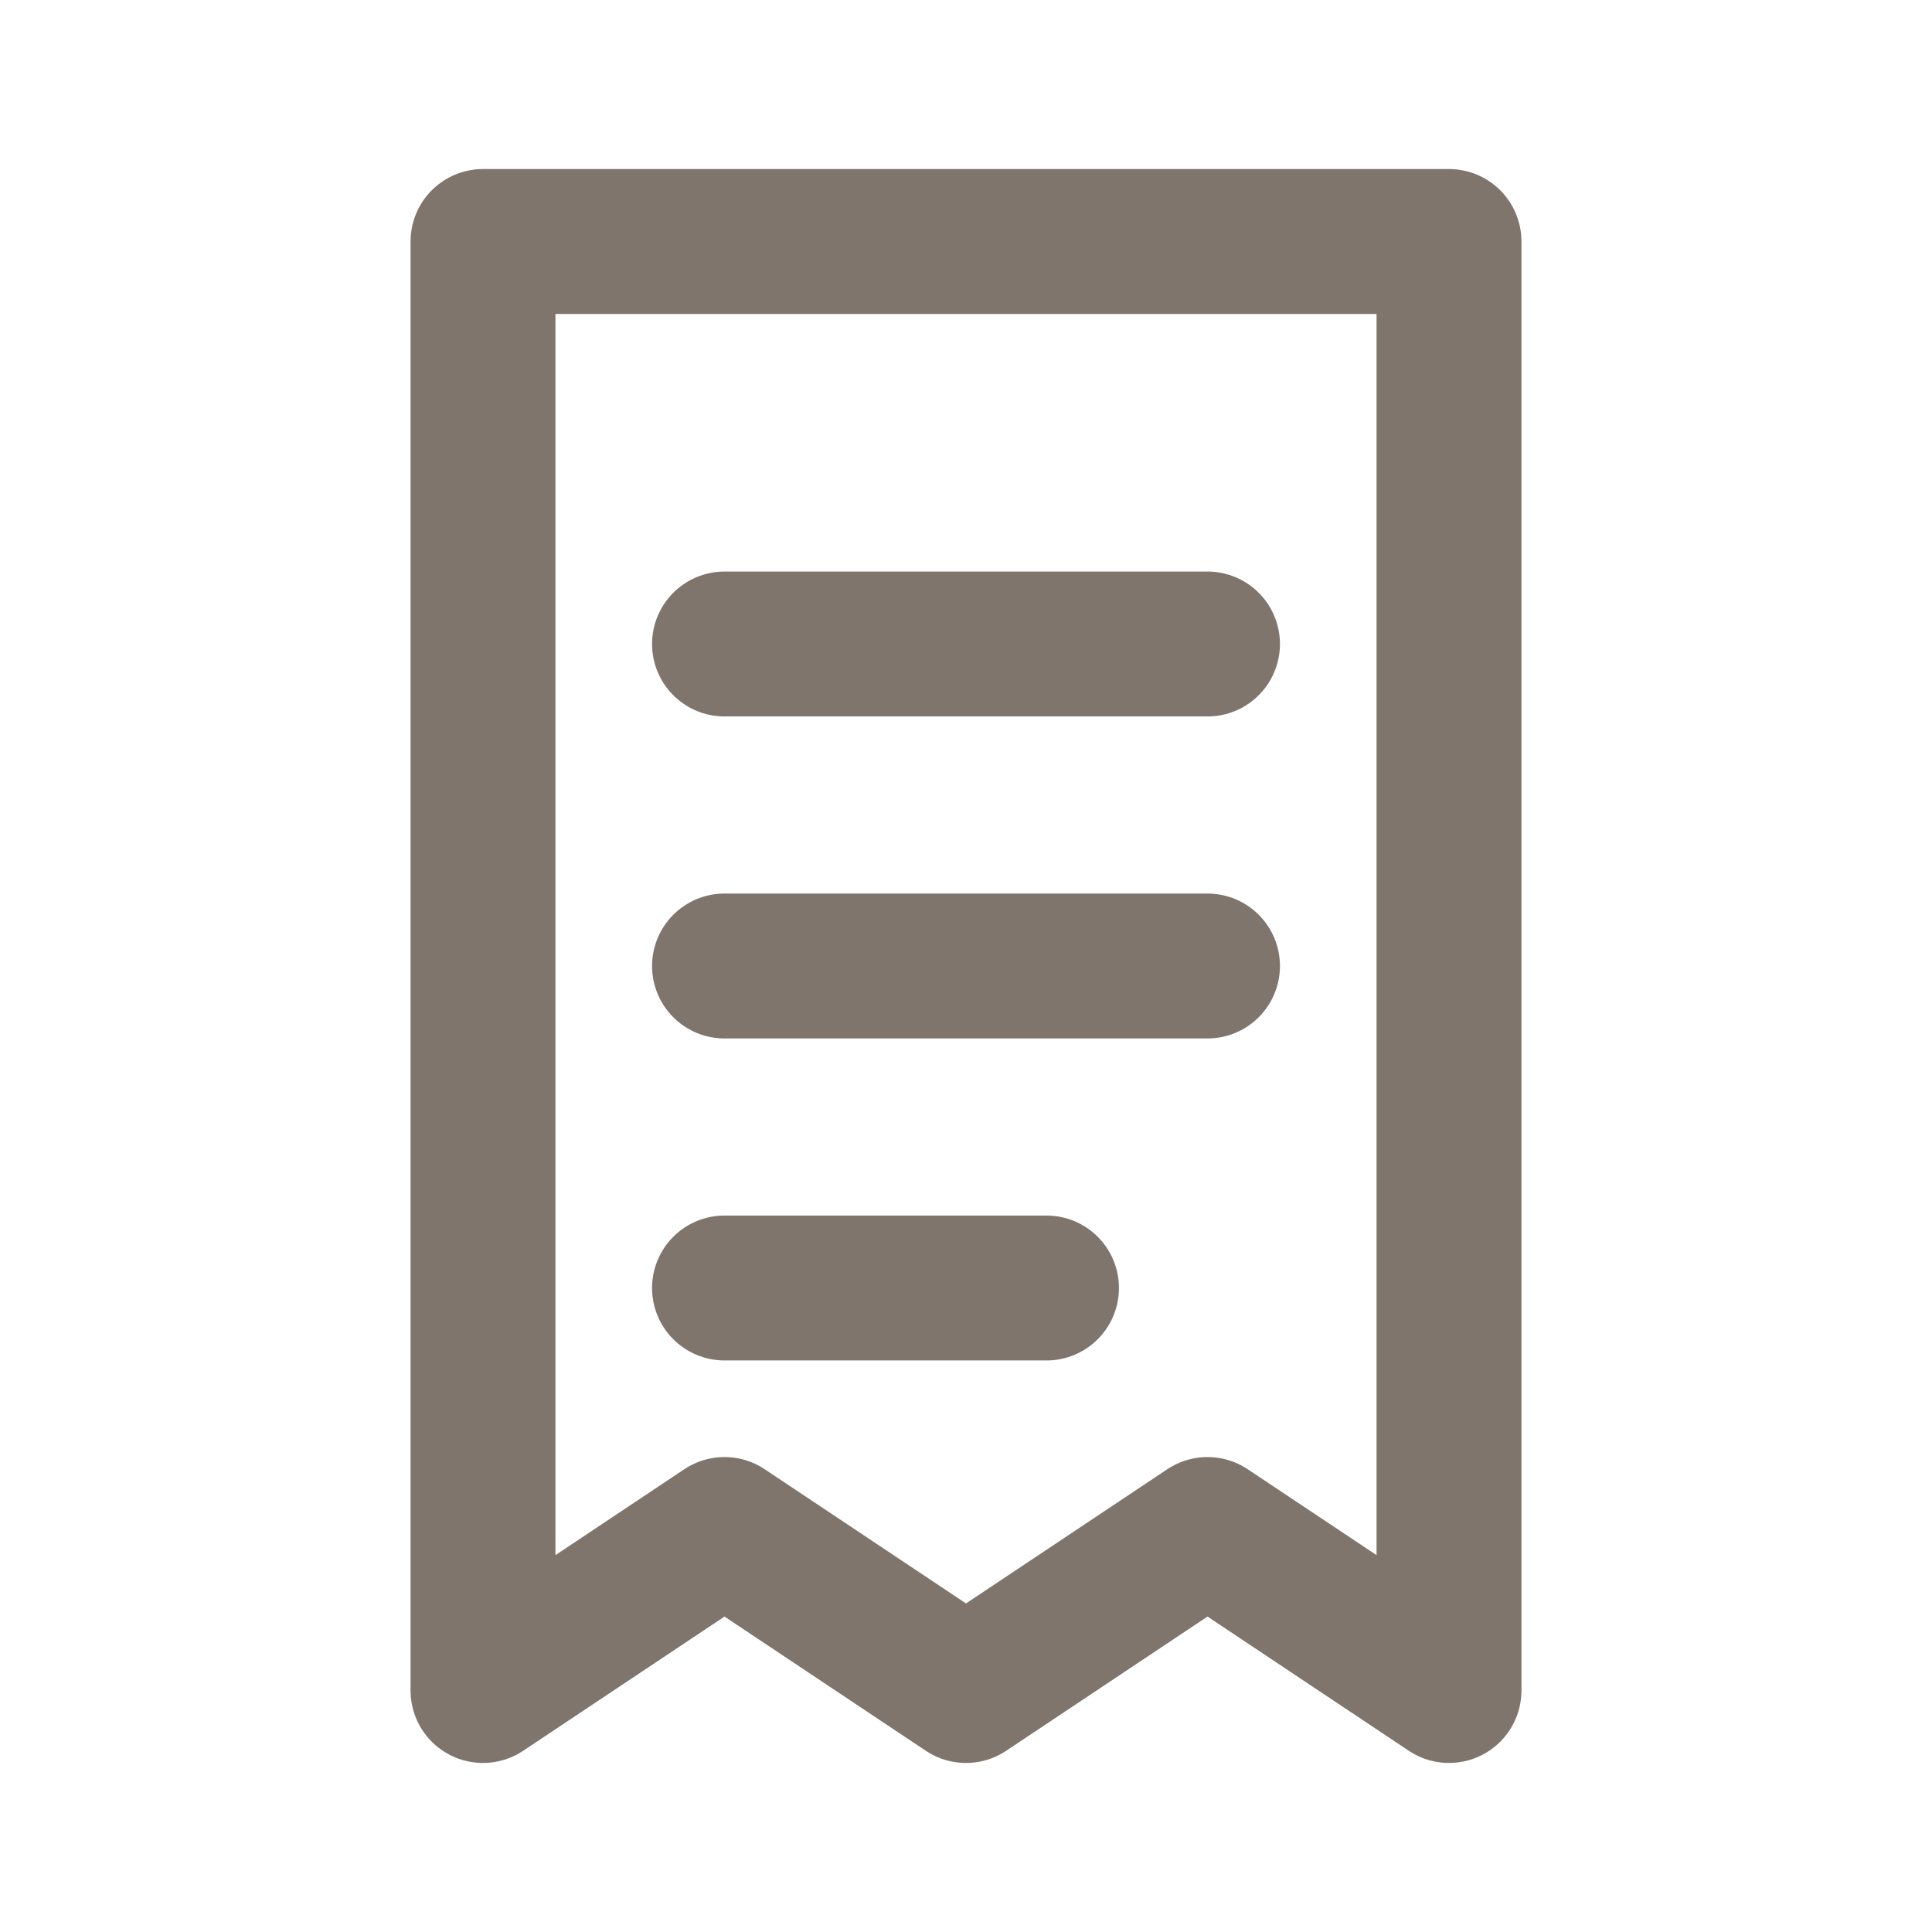
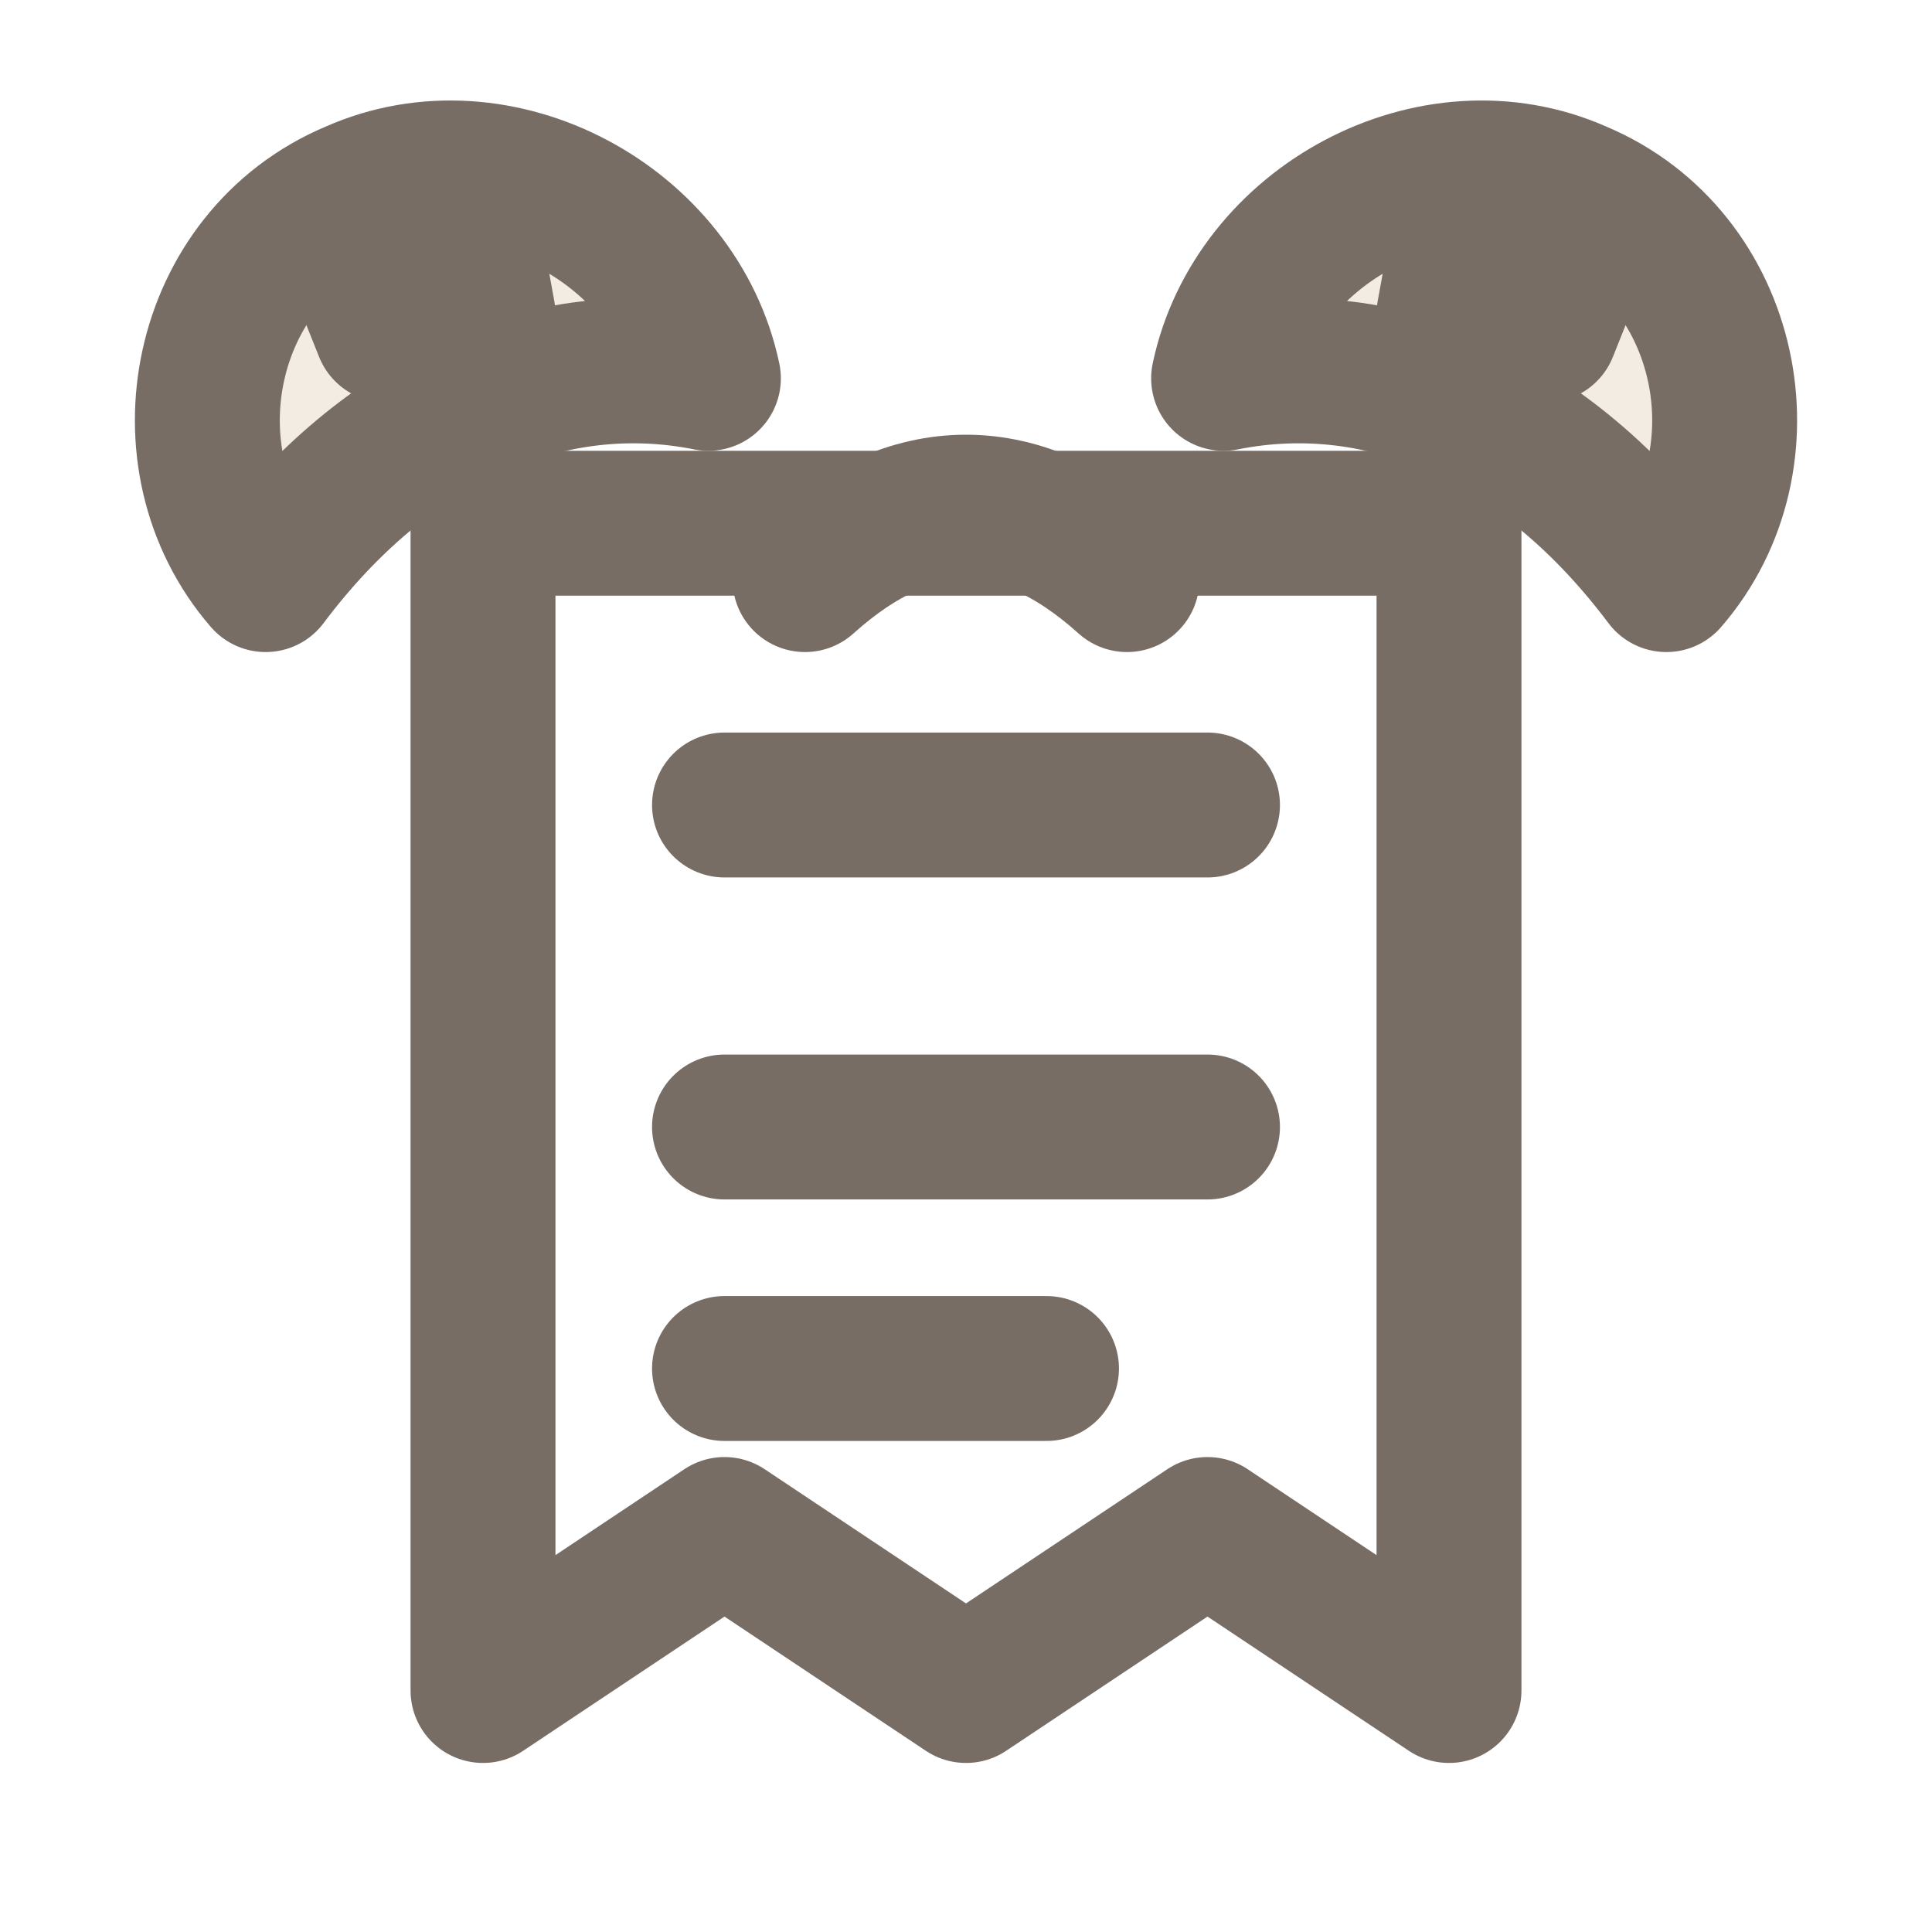
- <svg xmlns="http://www.w3.org/2000/svg" viewBox="0 0 24 24" fill="none" stroke="#80756D" stroke-width="1.8" stroke-linecap="round" stroke-linejoin="round">
-   <path d="M6 3h12v18l-3-2-3 2-3-2-3 2z" />
-   <path d="M9 8h6M9 12h6M9 16h4" />
+ <svg xmlns="http://www.w3.org/2000/svg" viewBox="0 0 24 24" fill="none" color="#776D65" stroke="currentColor" stroke-width="1.8" stroke-linecap="round" stroke-linejoin="round" aria-label="熊大爷订单图标·default">
+   <g class="dumpling-ears" fill="#F3ECE2">
+     <path d="M3.3 7.2C2 5.7 2.5 3.2 4.4 2.4c1.8-.8 4 .4 4.4 2.3-2-.4-4 .5-5.5 2.5Z" />
+     <path d="M20.7 7.2c1.3-1.5.8-4-1.1-4.8-1.8-.8-4 .4-4.4 2.3 2-.4 4 .5 5.5 2.5Z" />
+     <path d="M4.4 3.1l.4 1m1-1.3.2 1.1m13.6-.8-.4 1m-1-1.3-.2 1.1" fill="none" />
+   </g>
+   <g>
+     <path d="M6 6.5h12V21l-3-2-3 2-3-2-3 2z" />
+     <path d="M9 10h6m-6 4h6m-6 3h4" />
+     <path d="M10 7.2q2-1.8 4 0" />
+   </g>
</svg>
